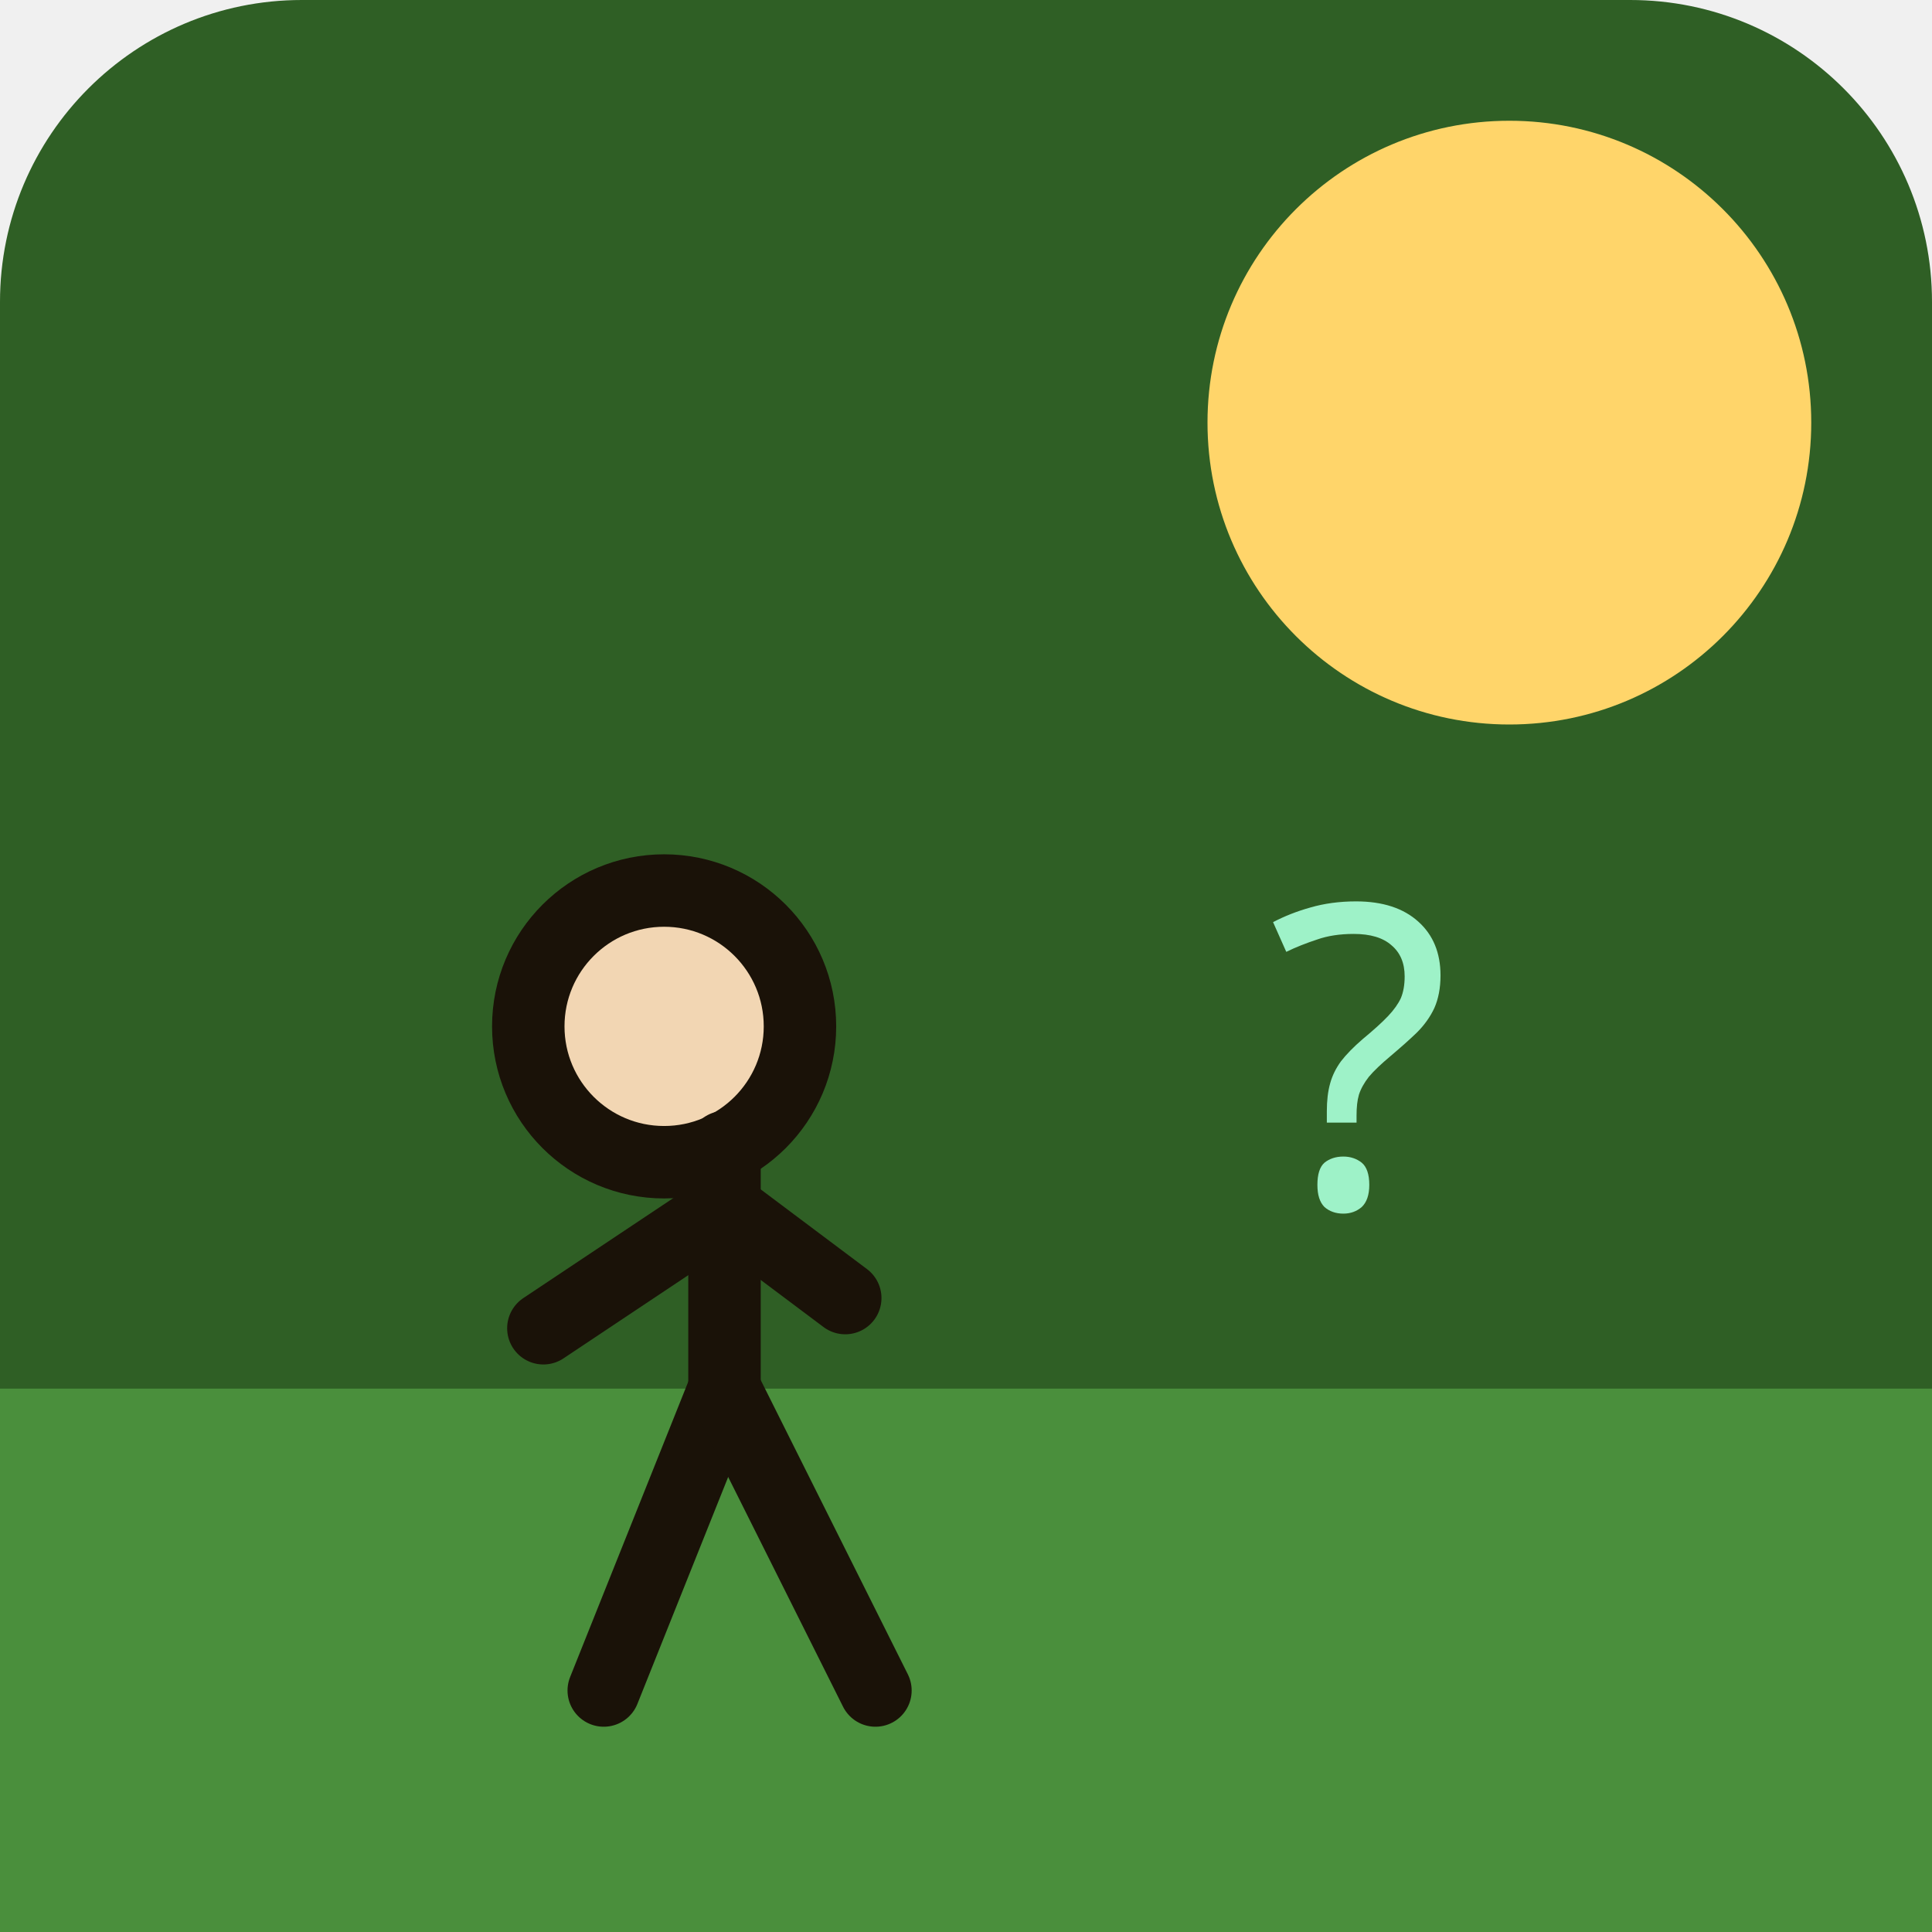
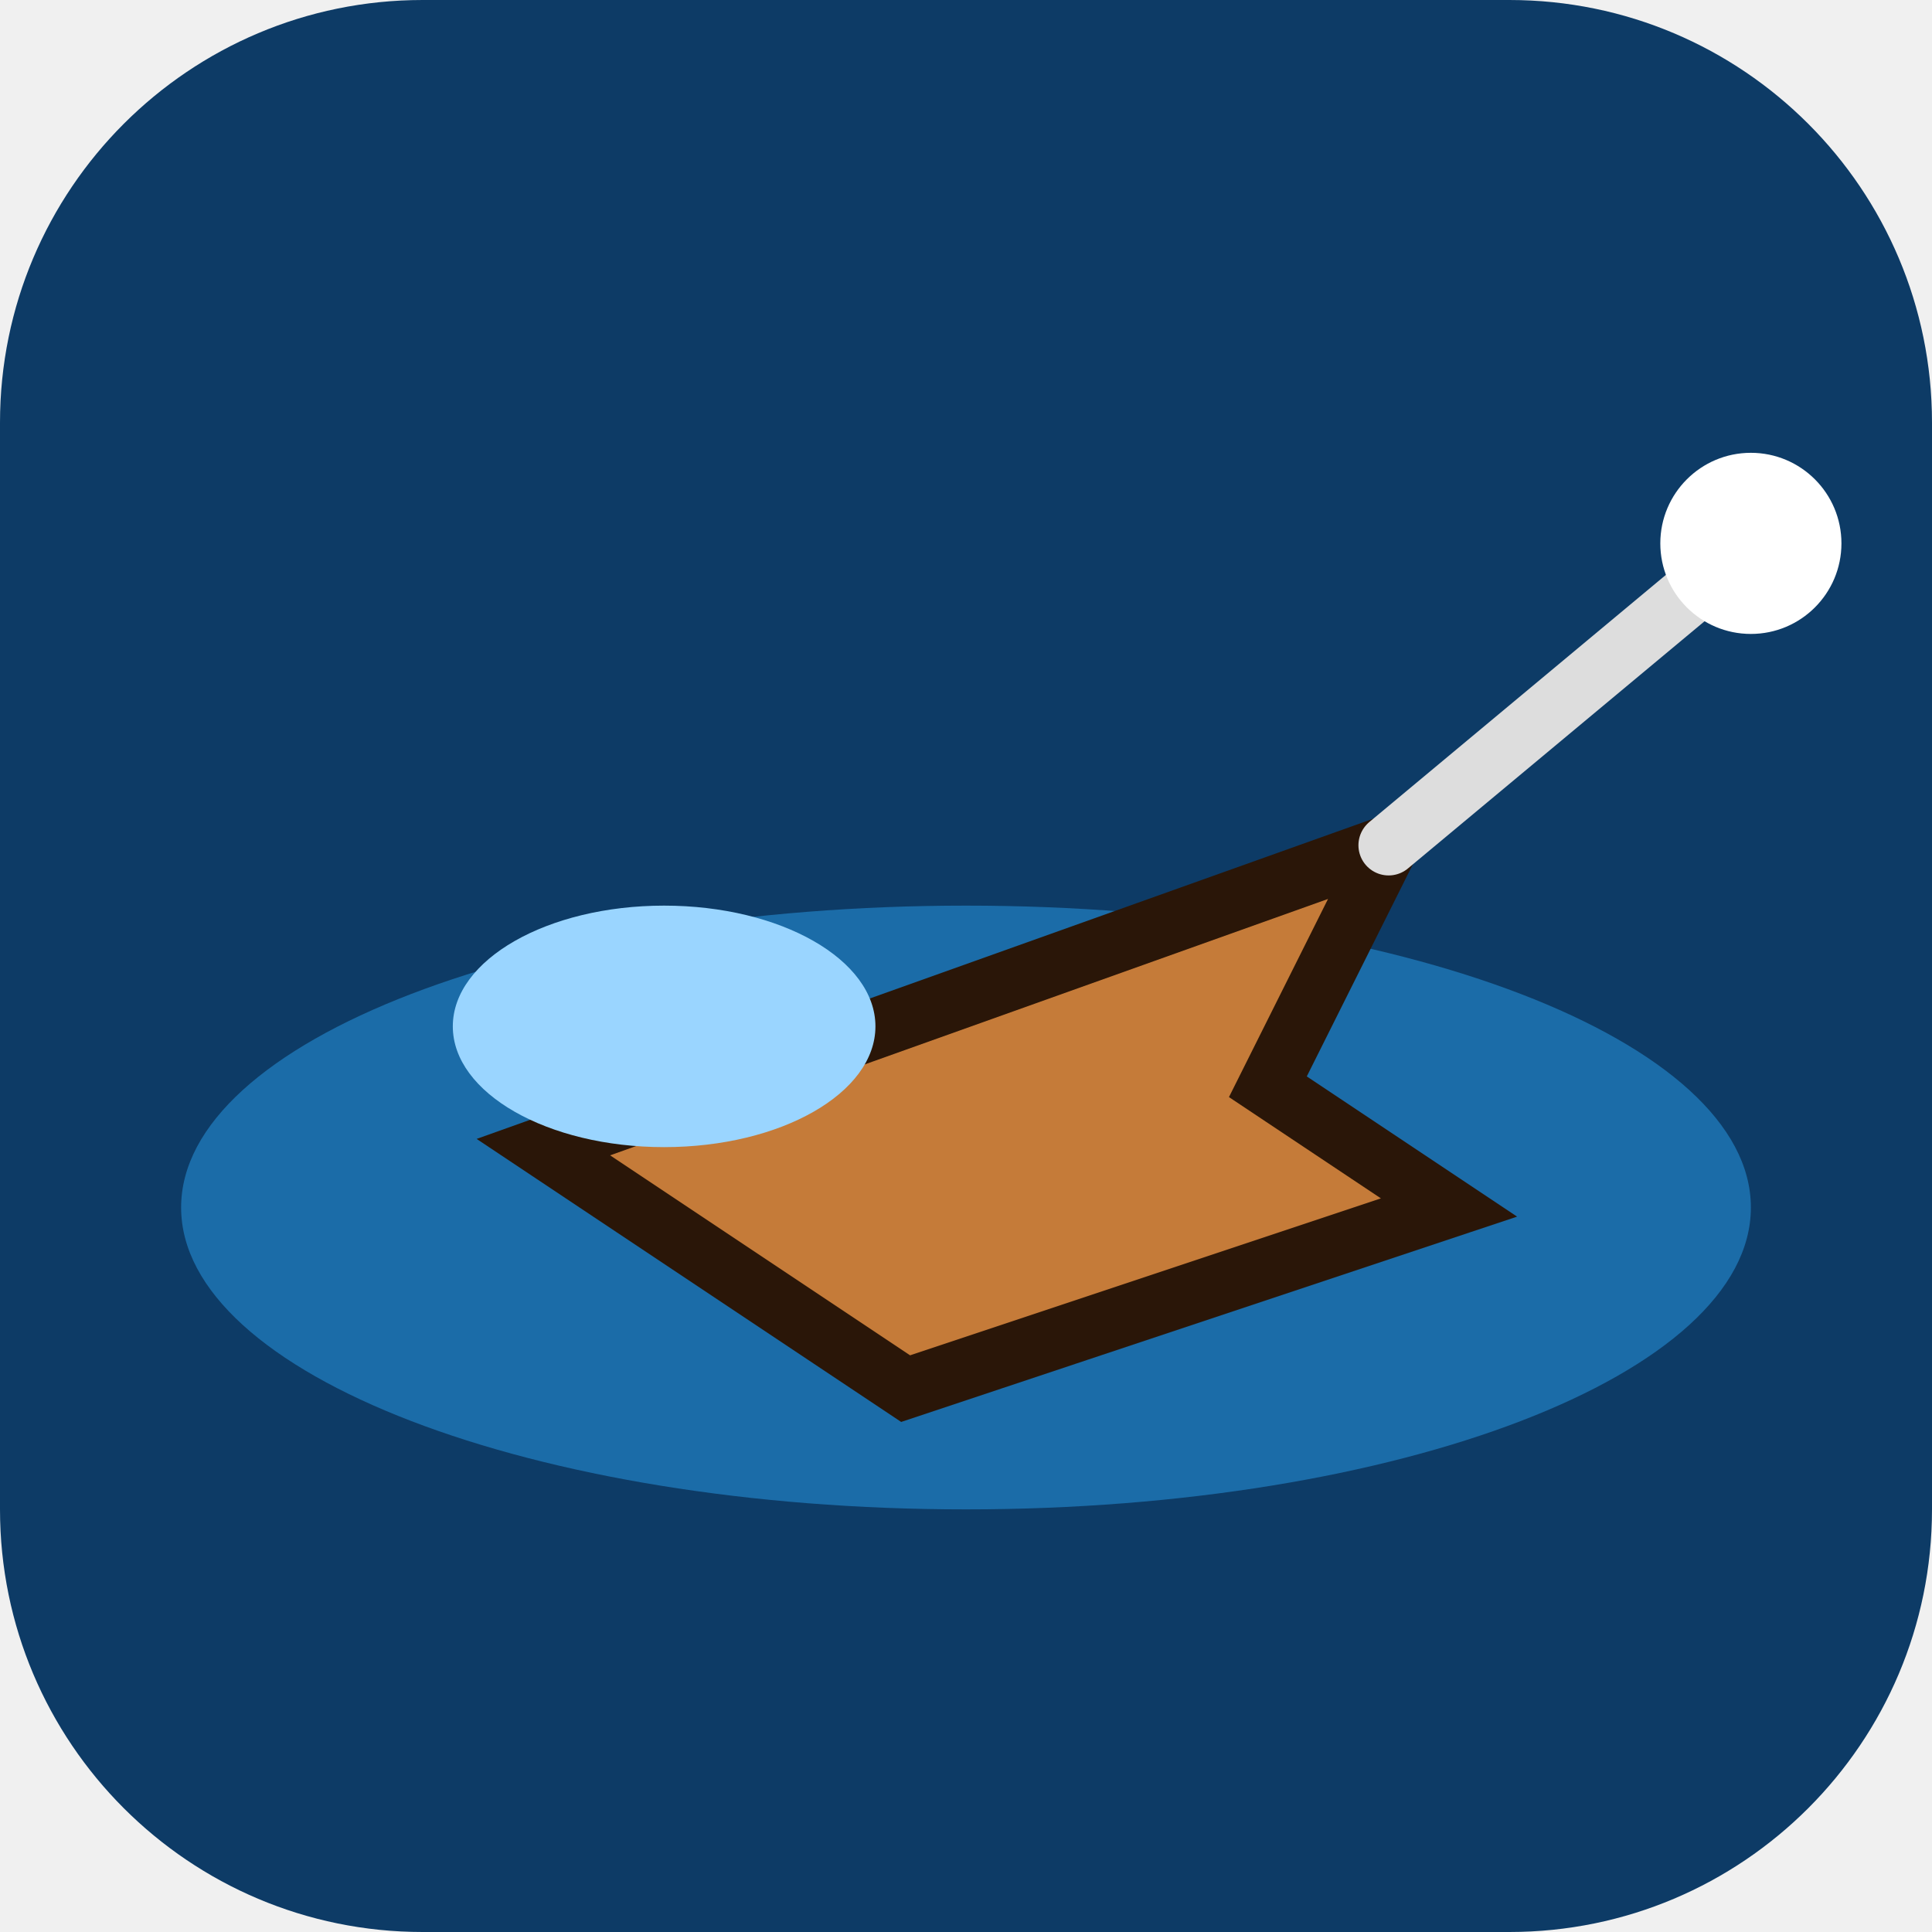
<svg xmlns="http://www.w3.org/2000/svg" viewBox="0 0 64 64">
-   <rect width="64" height="64" rx="10" fill="#2f5f25" />
-   <rect x="0" y="46" width="64" height="18" fill="#4a8f3c" />
-   <circle cx="50" cy="14" r="10" fill="#ffd56a" />
-   <g fill="none" stroke="#1a1208" stroke-width="2.4" stroke-linecap="round">
-     <circle cx="22" cy="34" r="4.5" fill="#f2d6b3" />
-     <path d="M24 38 V46" />
-     <path d="M24 40 L18 44" />
-     <path d="M24 40 L28 43" />
-     <path d="M24 46 L20 56" />
-     <path d="M24 46 L29 56" />
-   </g>
-   <text x="42" y="40" font-size="14" font-family="sans-serif" fill="#9ef2c8">?</text>
+   <rect width="64" height="64" rx="14" fill="#0d3b66" />
+   <ellipse cx="32" cy="40" rx="26" ry="10" fill="#1b6ca8" />
+   <path d="M18 38 L46 28 L42 36 L48 40 L30 46 Z" fill="#c57b39" stroke="#2a1608" stroke-width="2" />
+   <line x1="46" y1="28" x2="58" y2="18" stroke="#ddd" stroke-width="2" stroke-linecap="round" />
+   <circle cx="58" cy="18" r="3" fill="#fff" />
+   <ellipse cx="22" cy="34" rx="7" ry="4" fill="#9ad5ff" />
</svg>
